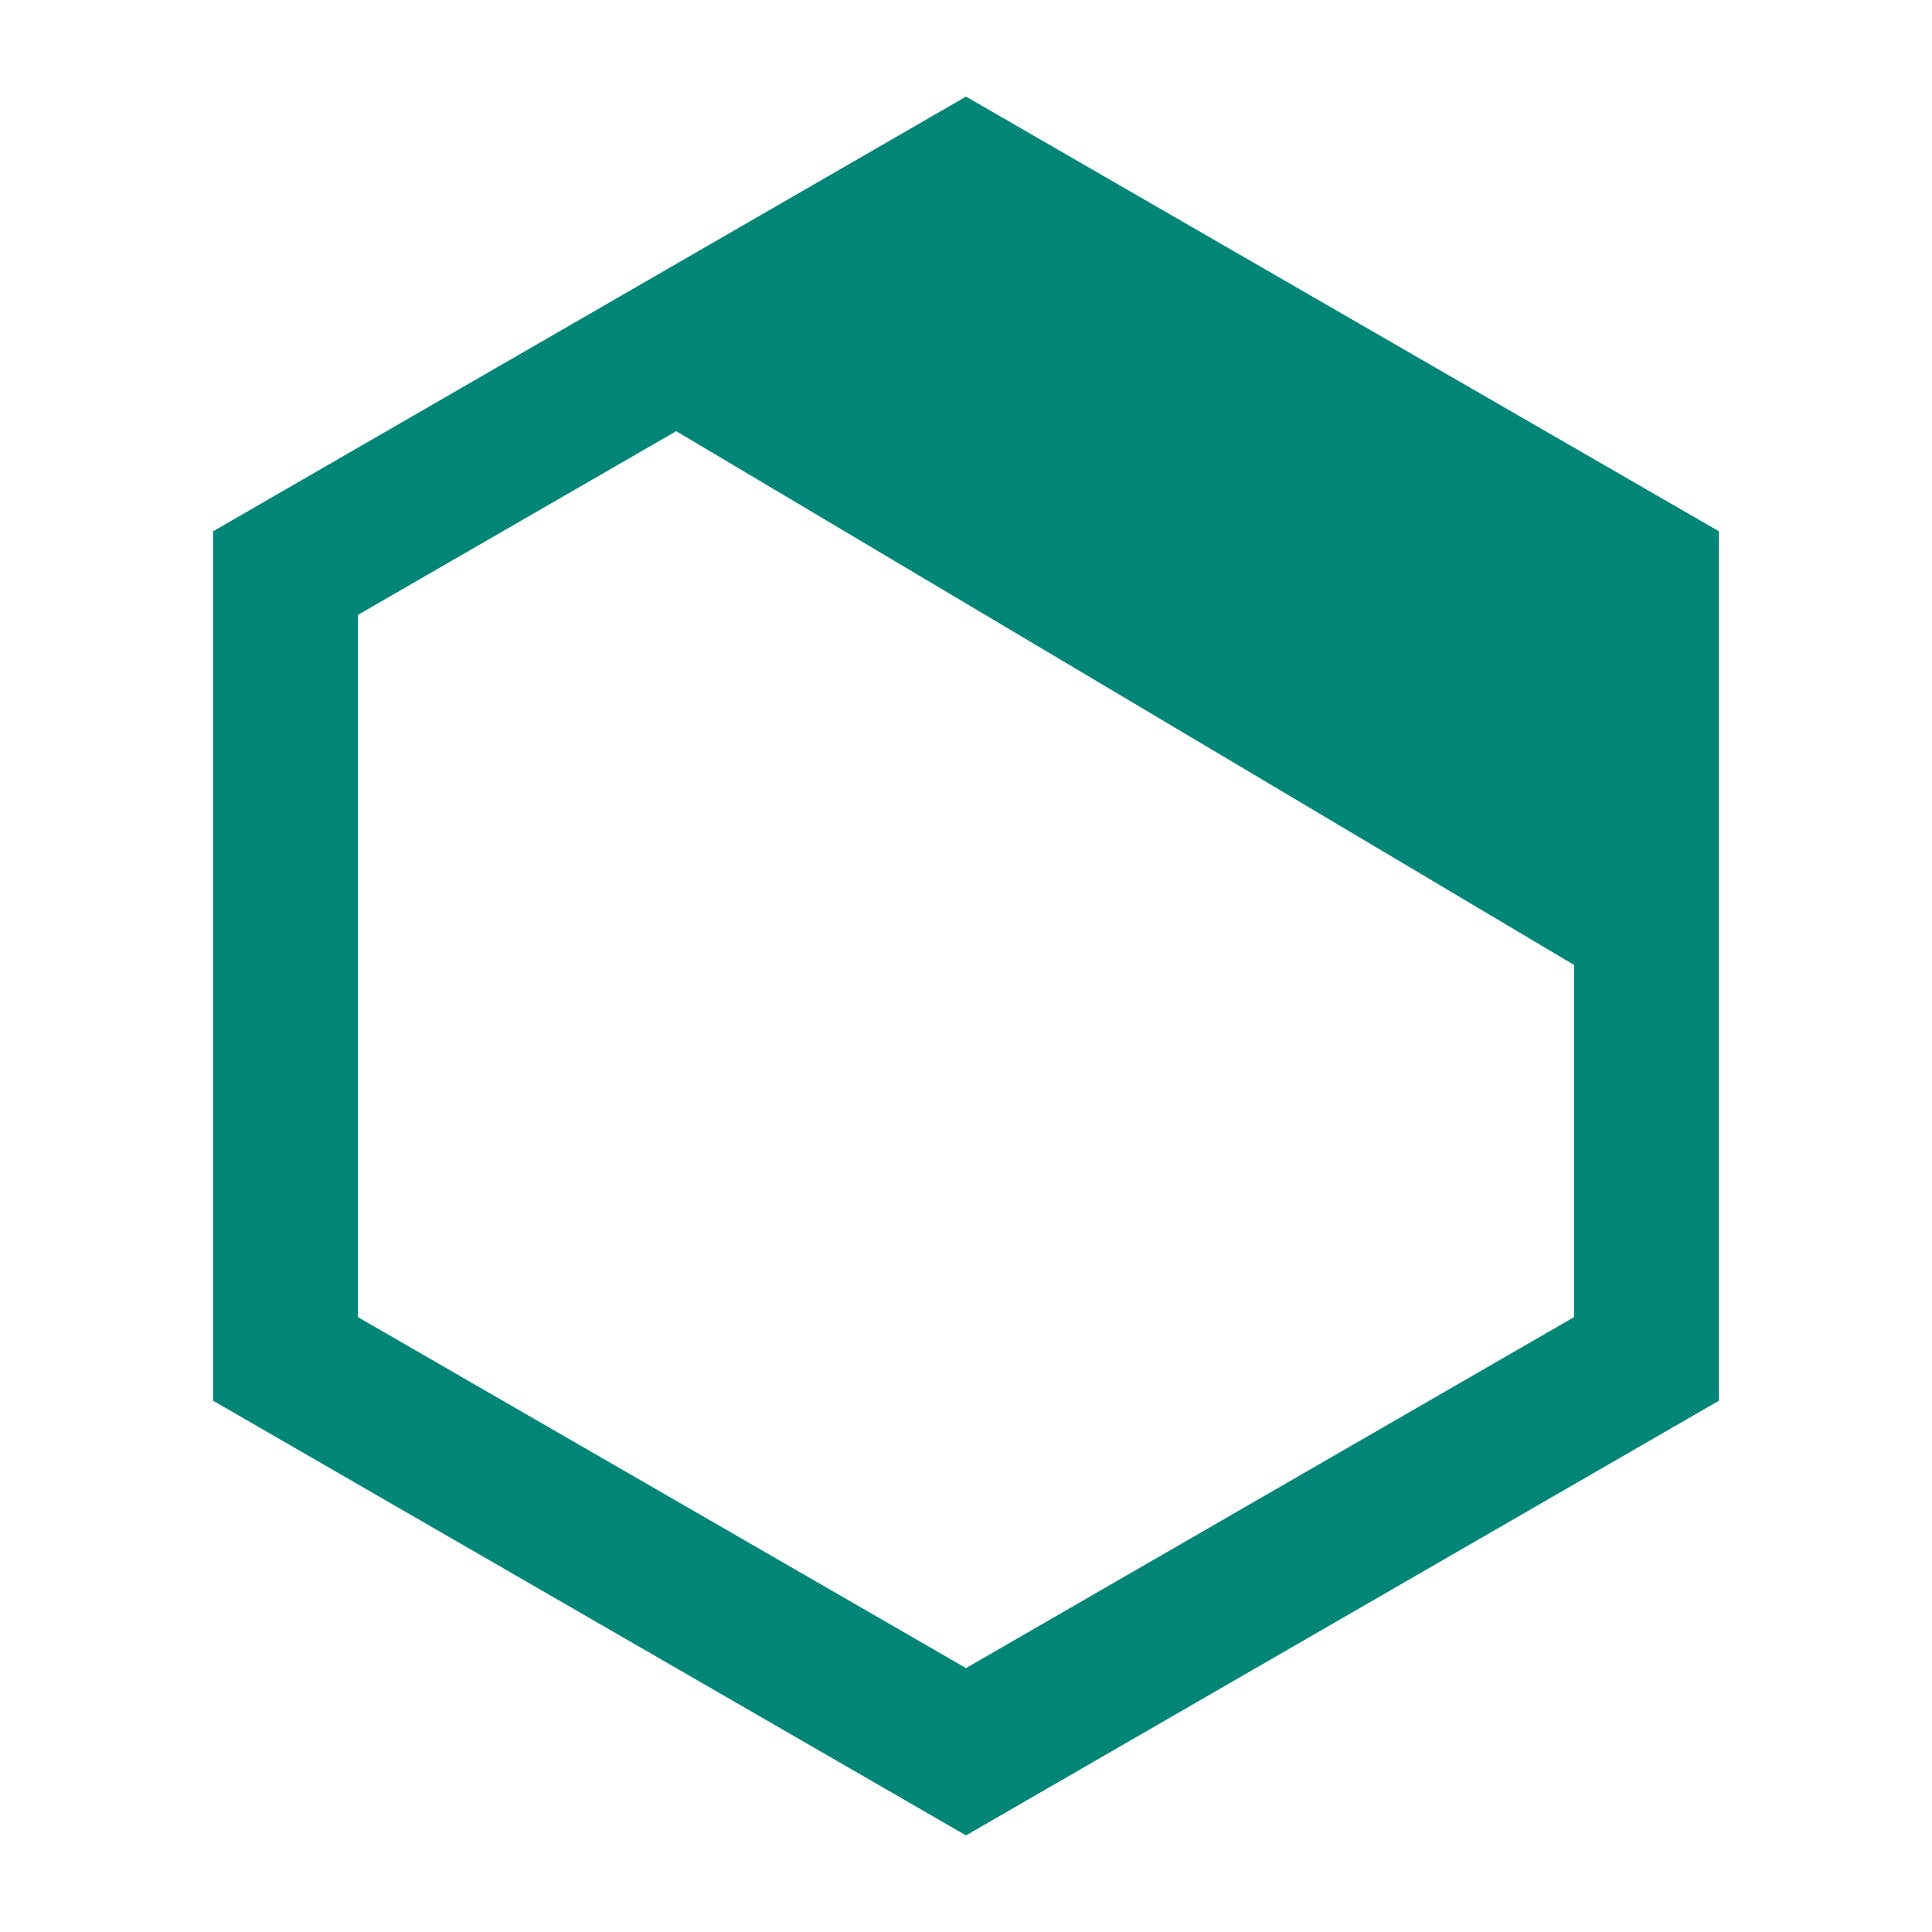
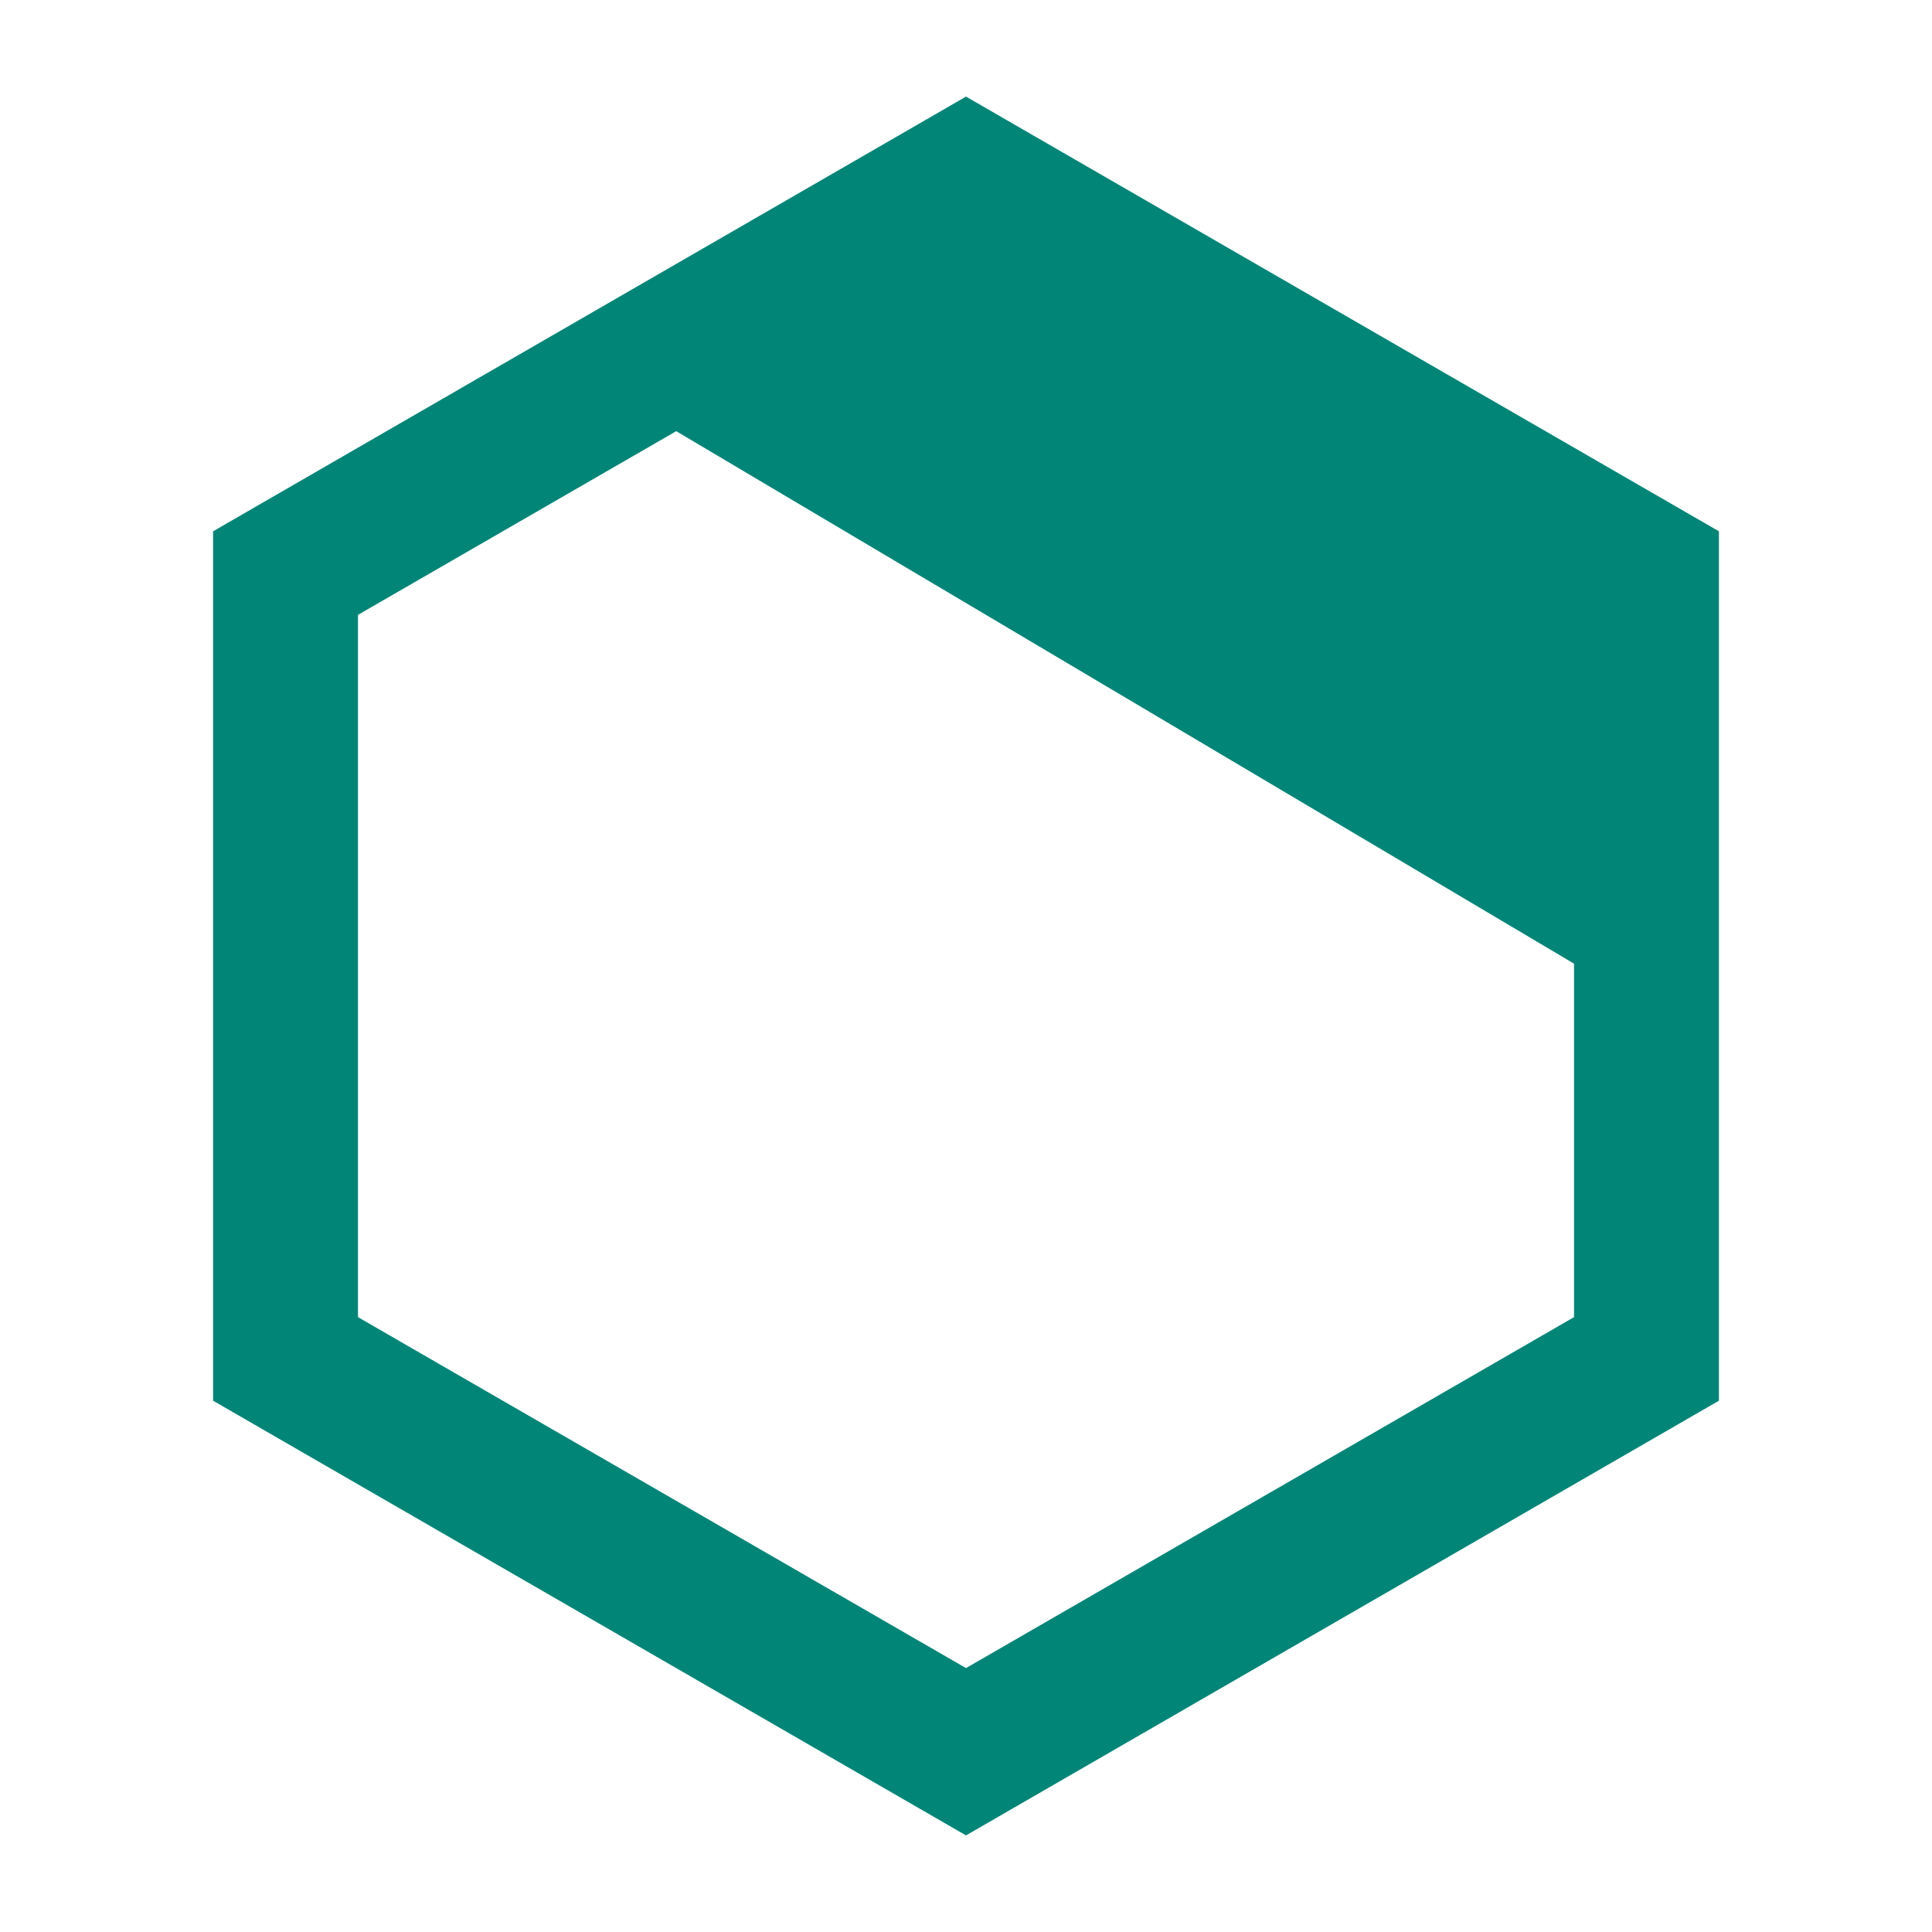
<svg xmlns="http://www.w3.org/2000/svg" width="100" height="100" viewBox="0 0 100 100" fill="none" version="1.1" id="svg2">
  <defs id="defs2" />
+   <path d="M 49.834,13.278 81.852,31.308 81.814,50.082 34.844,22.224" fill="#008577" id="path2" style="display:inline" />
  <path d="M 50,5 11.029,27.5 v 45 L 50,95 88.971,72.5 v -45 z m 0,8.66 31.471,18.165 V 68.175 L 50,86.34 18.529,68.175 V 31.825 Z" fill="#008577" id="path1" style="display:inline" />
-   <path d="M 49.834,13.278 81.852,31.308 81.472,49.945 34.844,22.224" fill="#008577" id="path2" style="display:inline" />
</svg>
